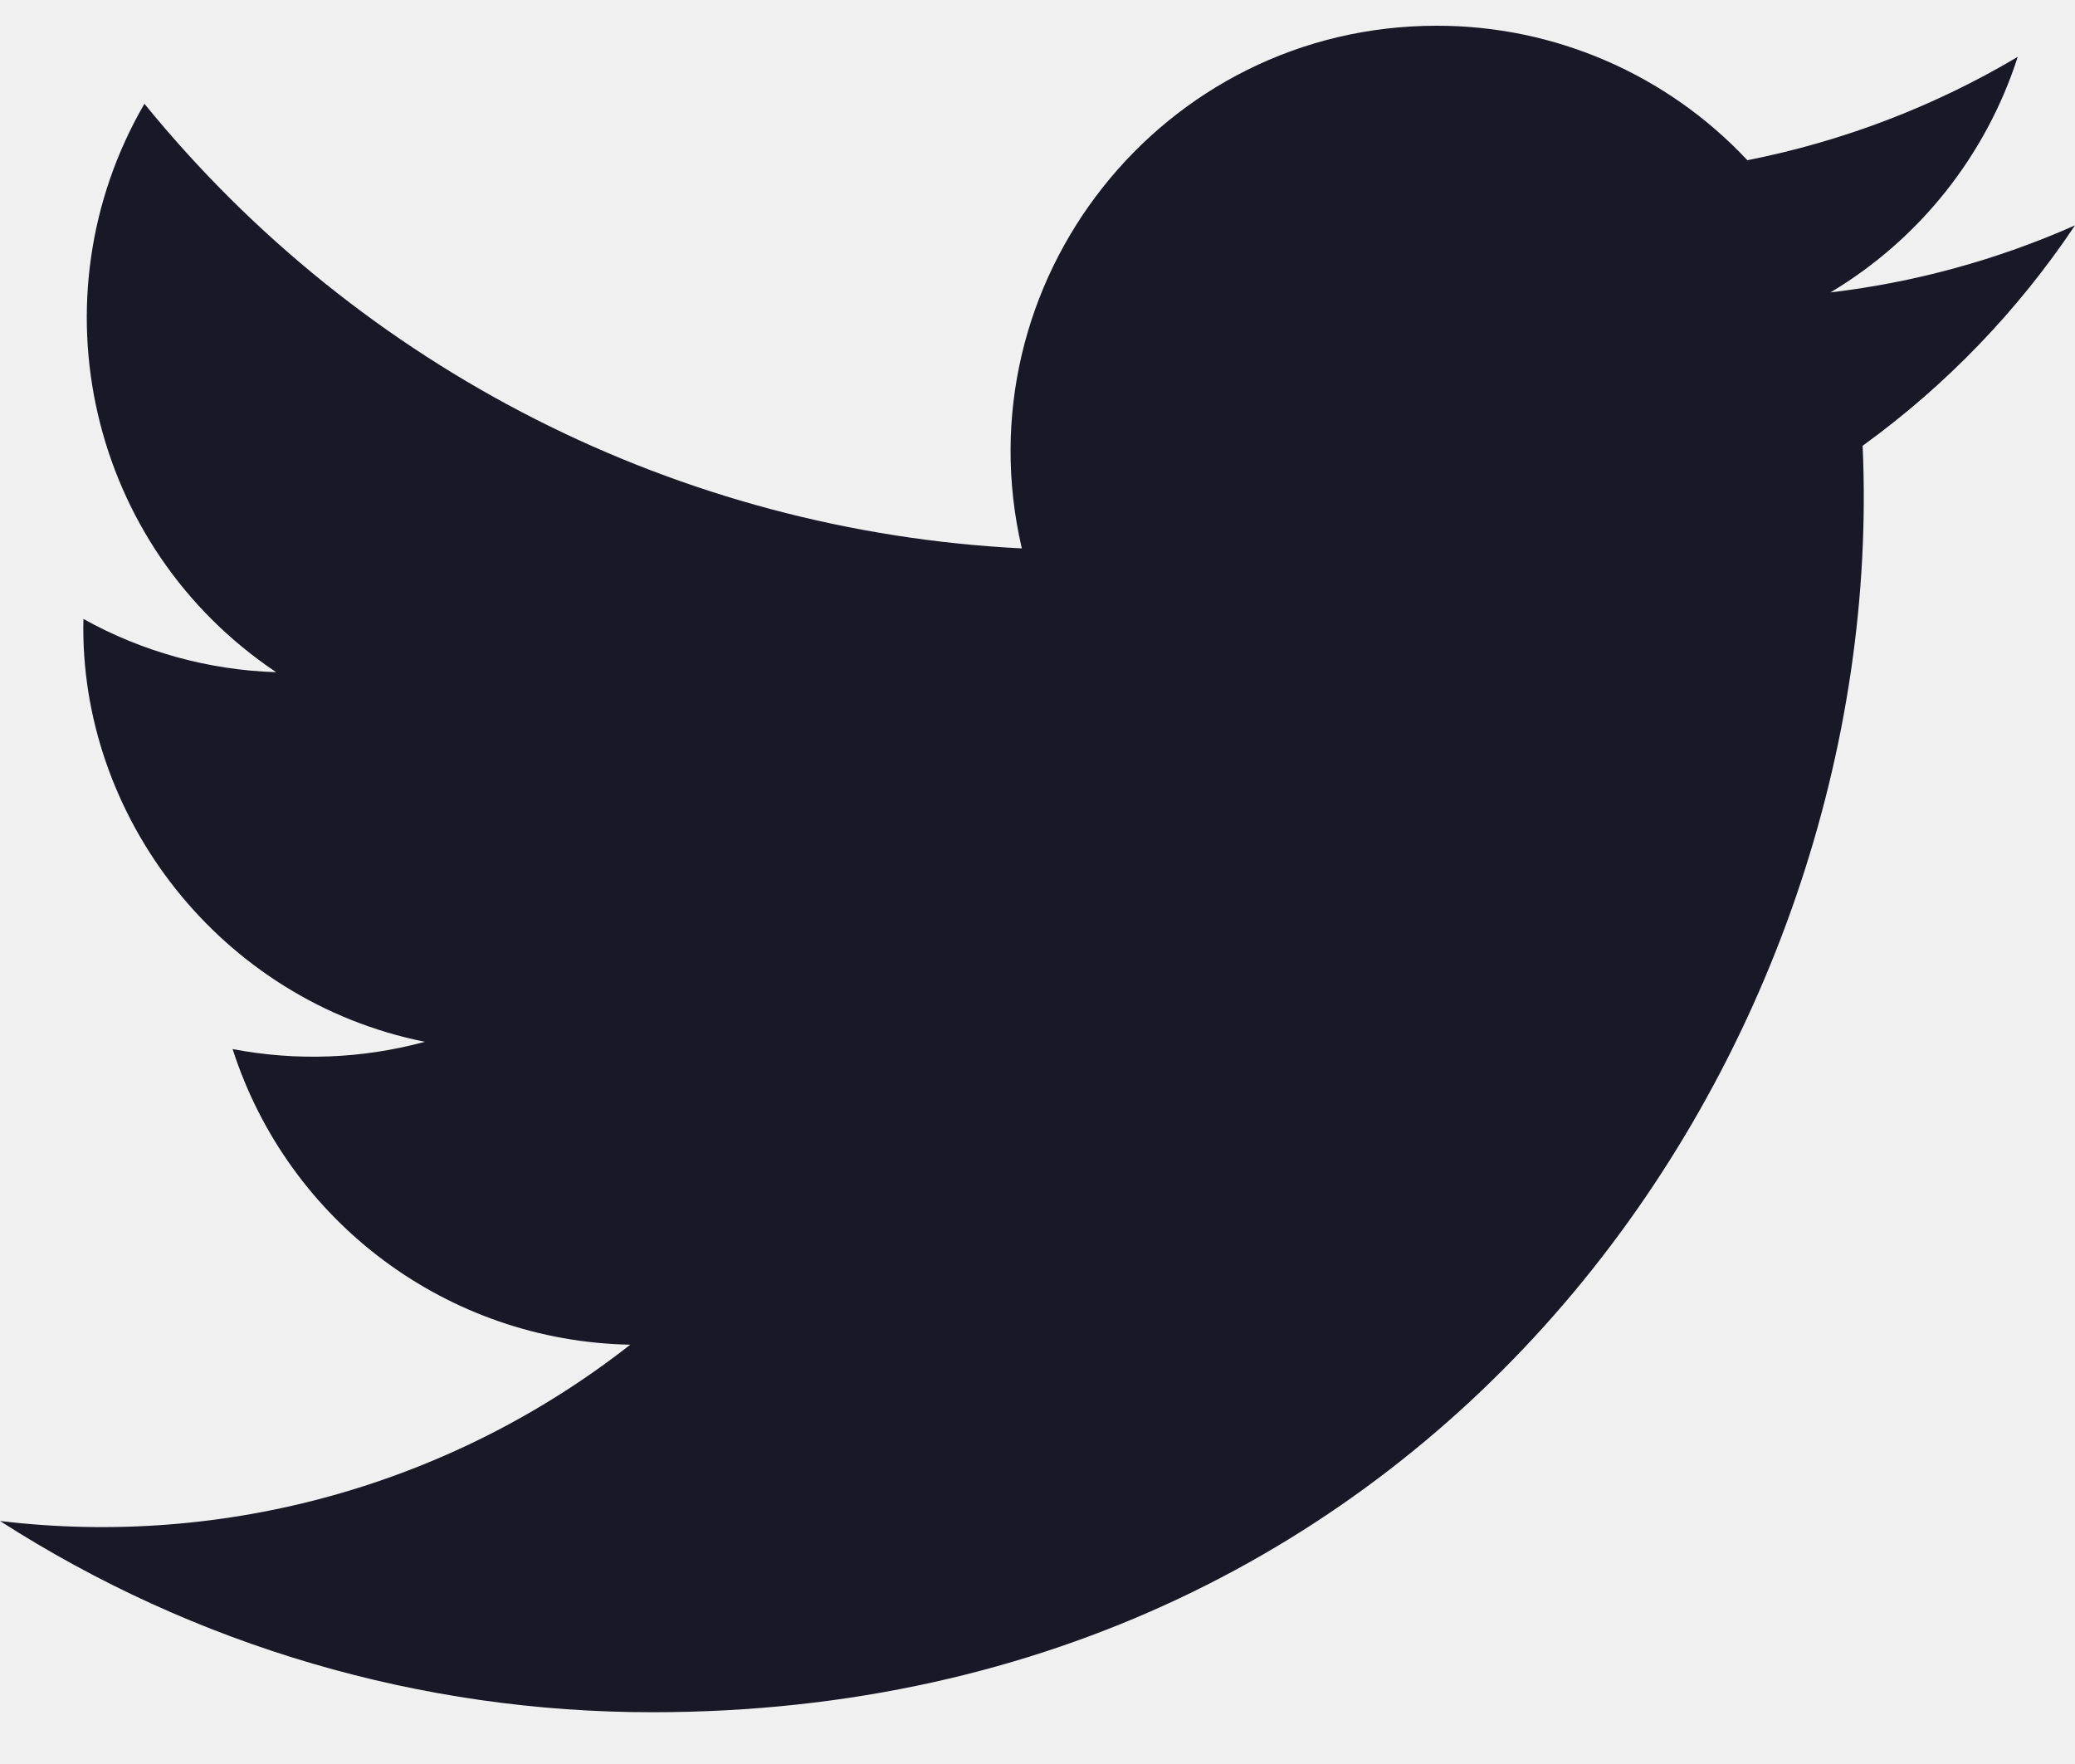
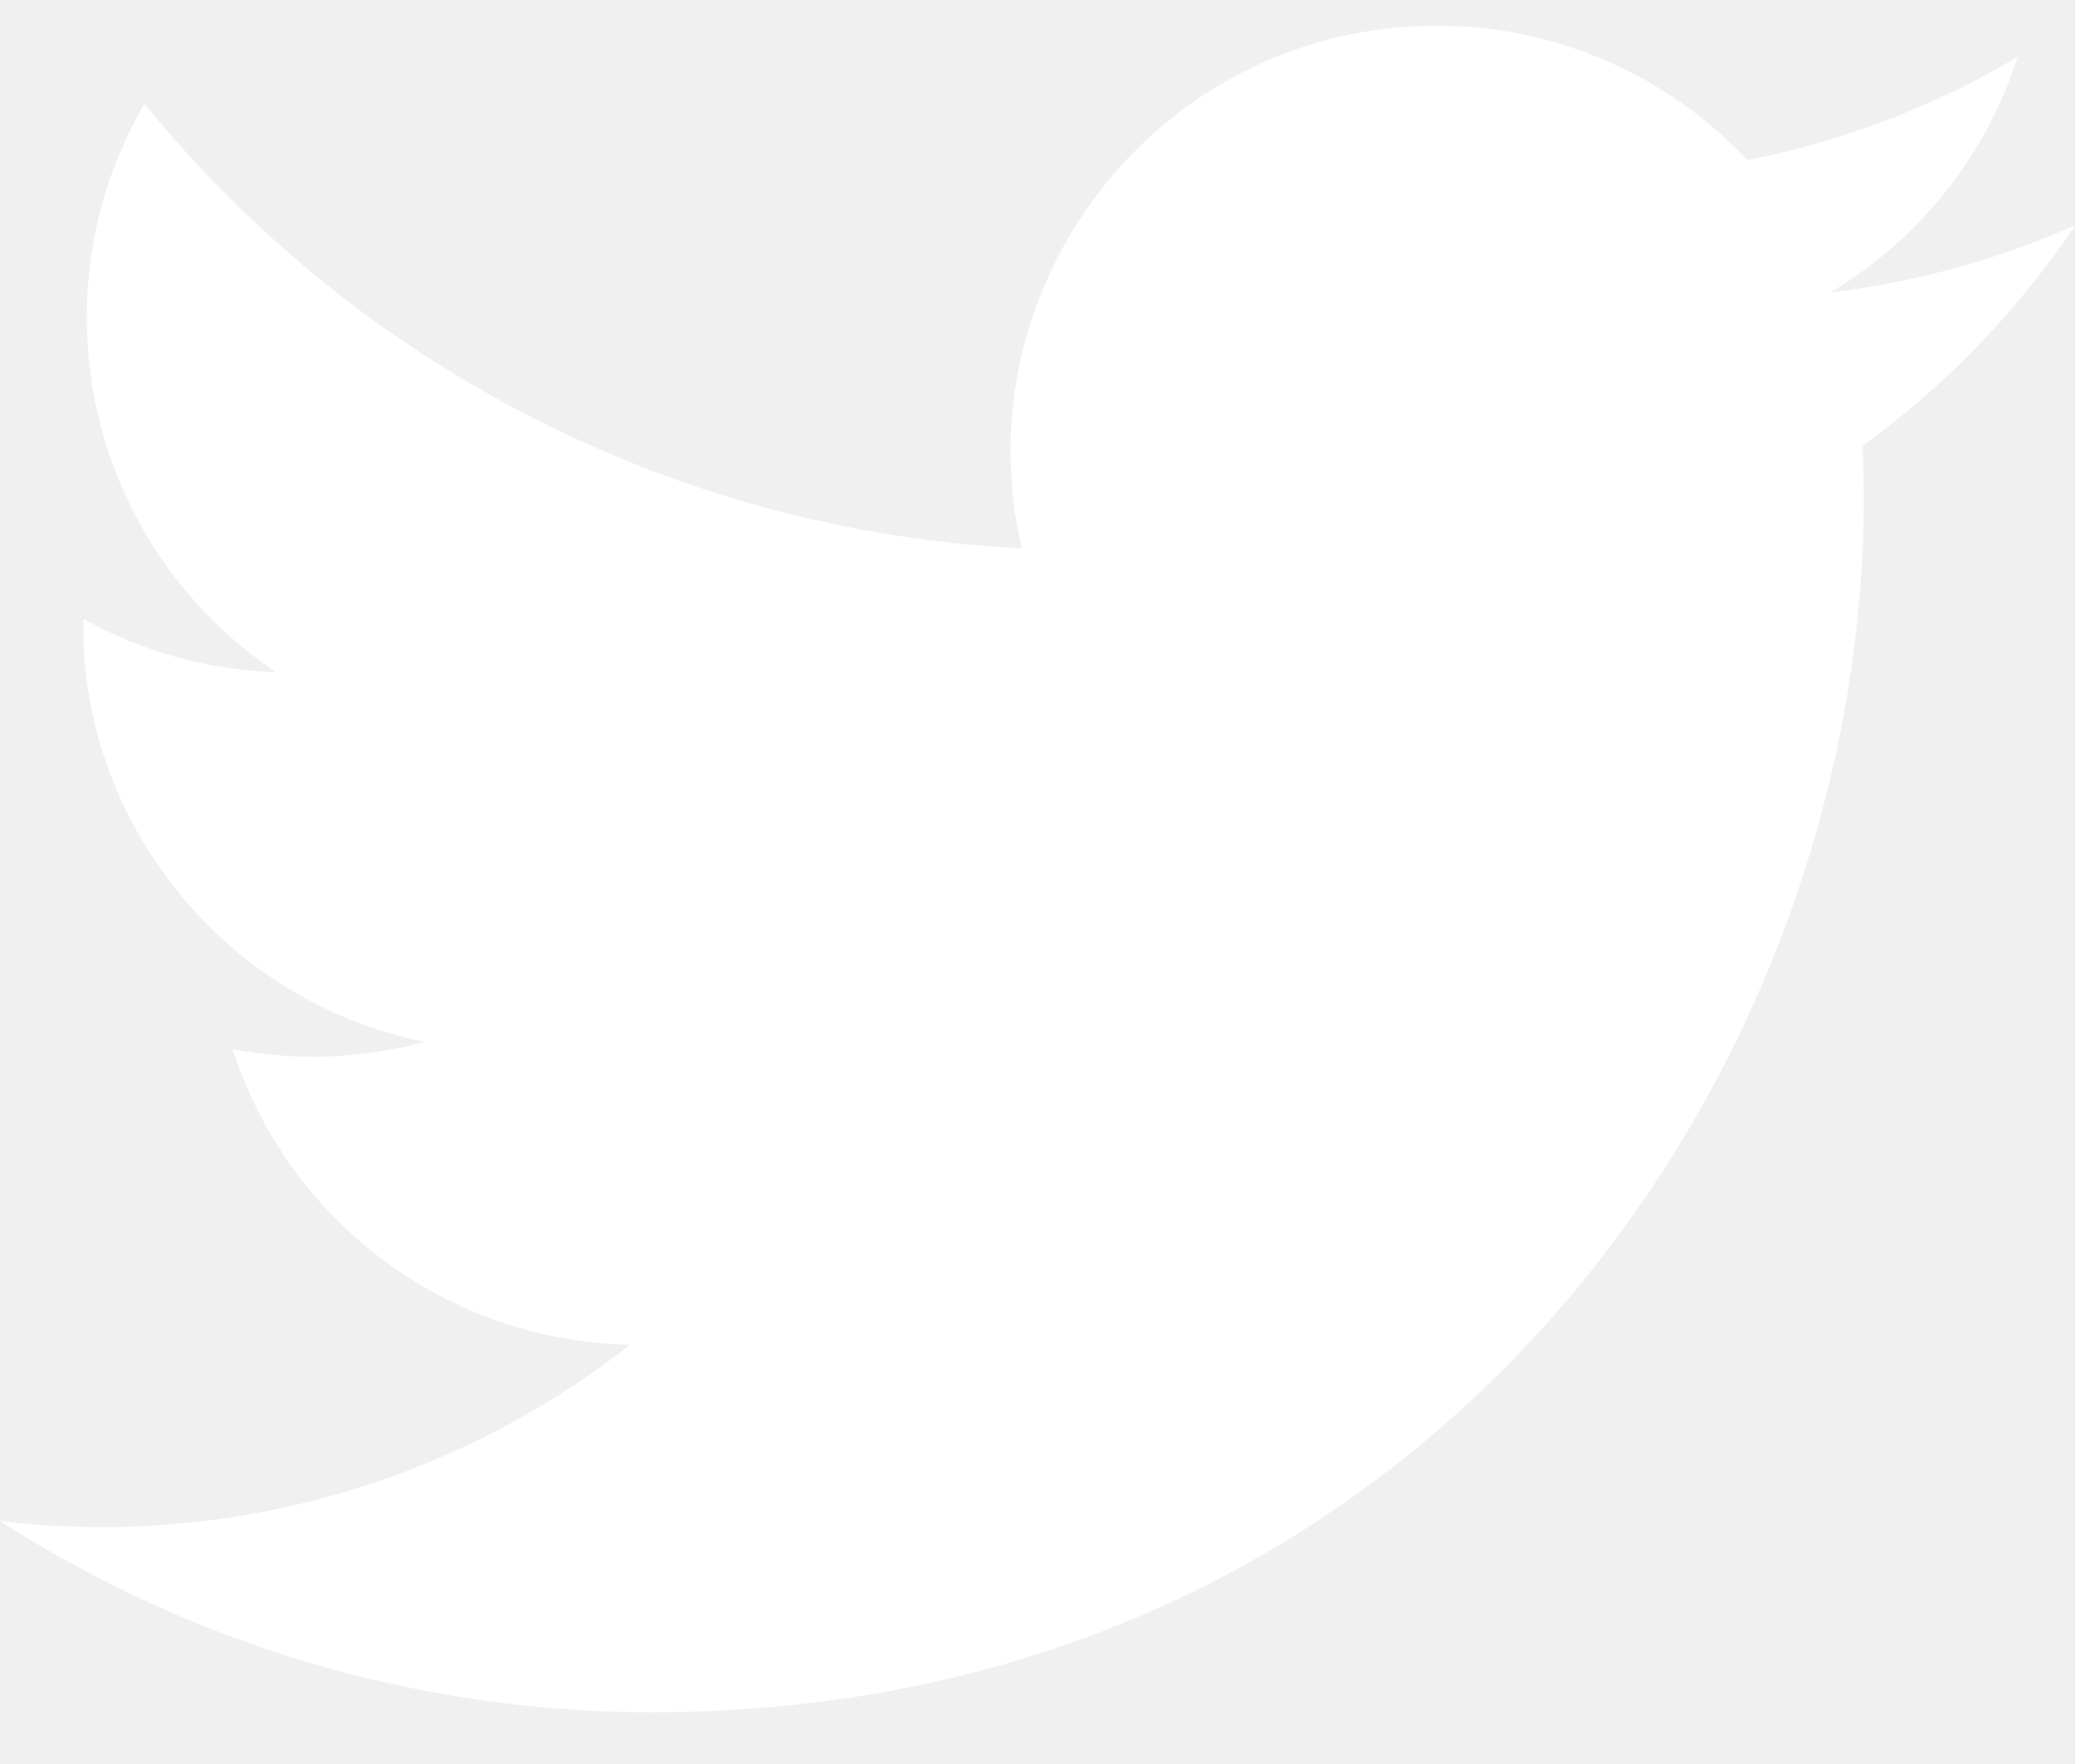
<svg xmlns="http://www.w3.org/2000/svg" width="20" height="17">
-   <path d="M20 2.172a8.192 8.192 0 0 1-2.357.646 4.11 4.11 0 0 0 1.805-2.27 8.22 8.22 0 0 1-2.606.996A4.096 4.096 0 0 0 13.847.248c-2.65 0-4.596 2.472-3.998 5.037A11.648 11.648 0 0 1 1.392 1a4.109 4.109 0 0 0 1.27 5.478 4.086 4.086 0 0 1-1.858-.513c-.045 1.9 1.318 3.679 3.291 4.075a4.113 4.113 0 0 1-1.853.07 4.106 4.106 0 0 0 3.833 2.849A8.25 8.25 0 0 1 0 14.658a11.616 11.616 0 0 0 6.29 1.843c7.618 0 11.923-6.434 11.663-12.205A8.354 8.354 0 0 0 20 2.172Z" fill="#191826" />
+   <path d="M20 2.172a8.192 8.192 0 0 1-2.357.646 4.11 4.11 0 0 0 1.805-2.27 8.22 8.22 0 0 1-2.606.996A4.096 4.096 0 0 0 13.847.248c-2.65 0-4.596 2.472-3.998 5.037A11.648 11.648 0 0 1 1.392 1a4.109 4.109 0 0 0 1.27 5.478 4.086 4.086 0 0 1-1.858-.513c-.045 1.9 1.318 3.679 3.291 4.075a4.113 4.113 0 0 1-1.853.07 4.106 4.106 0 0 0 3.833 2.849A8.25 8.25 0 0 1 0 14.658a11.616 11.616 0 0 0 6.29 1.843c7.618 0 11.923-6.434 11.663-12.205A8.354 8.354 0 0 0 20 2.172Z" fill="#ffffff" />
</svg>
